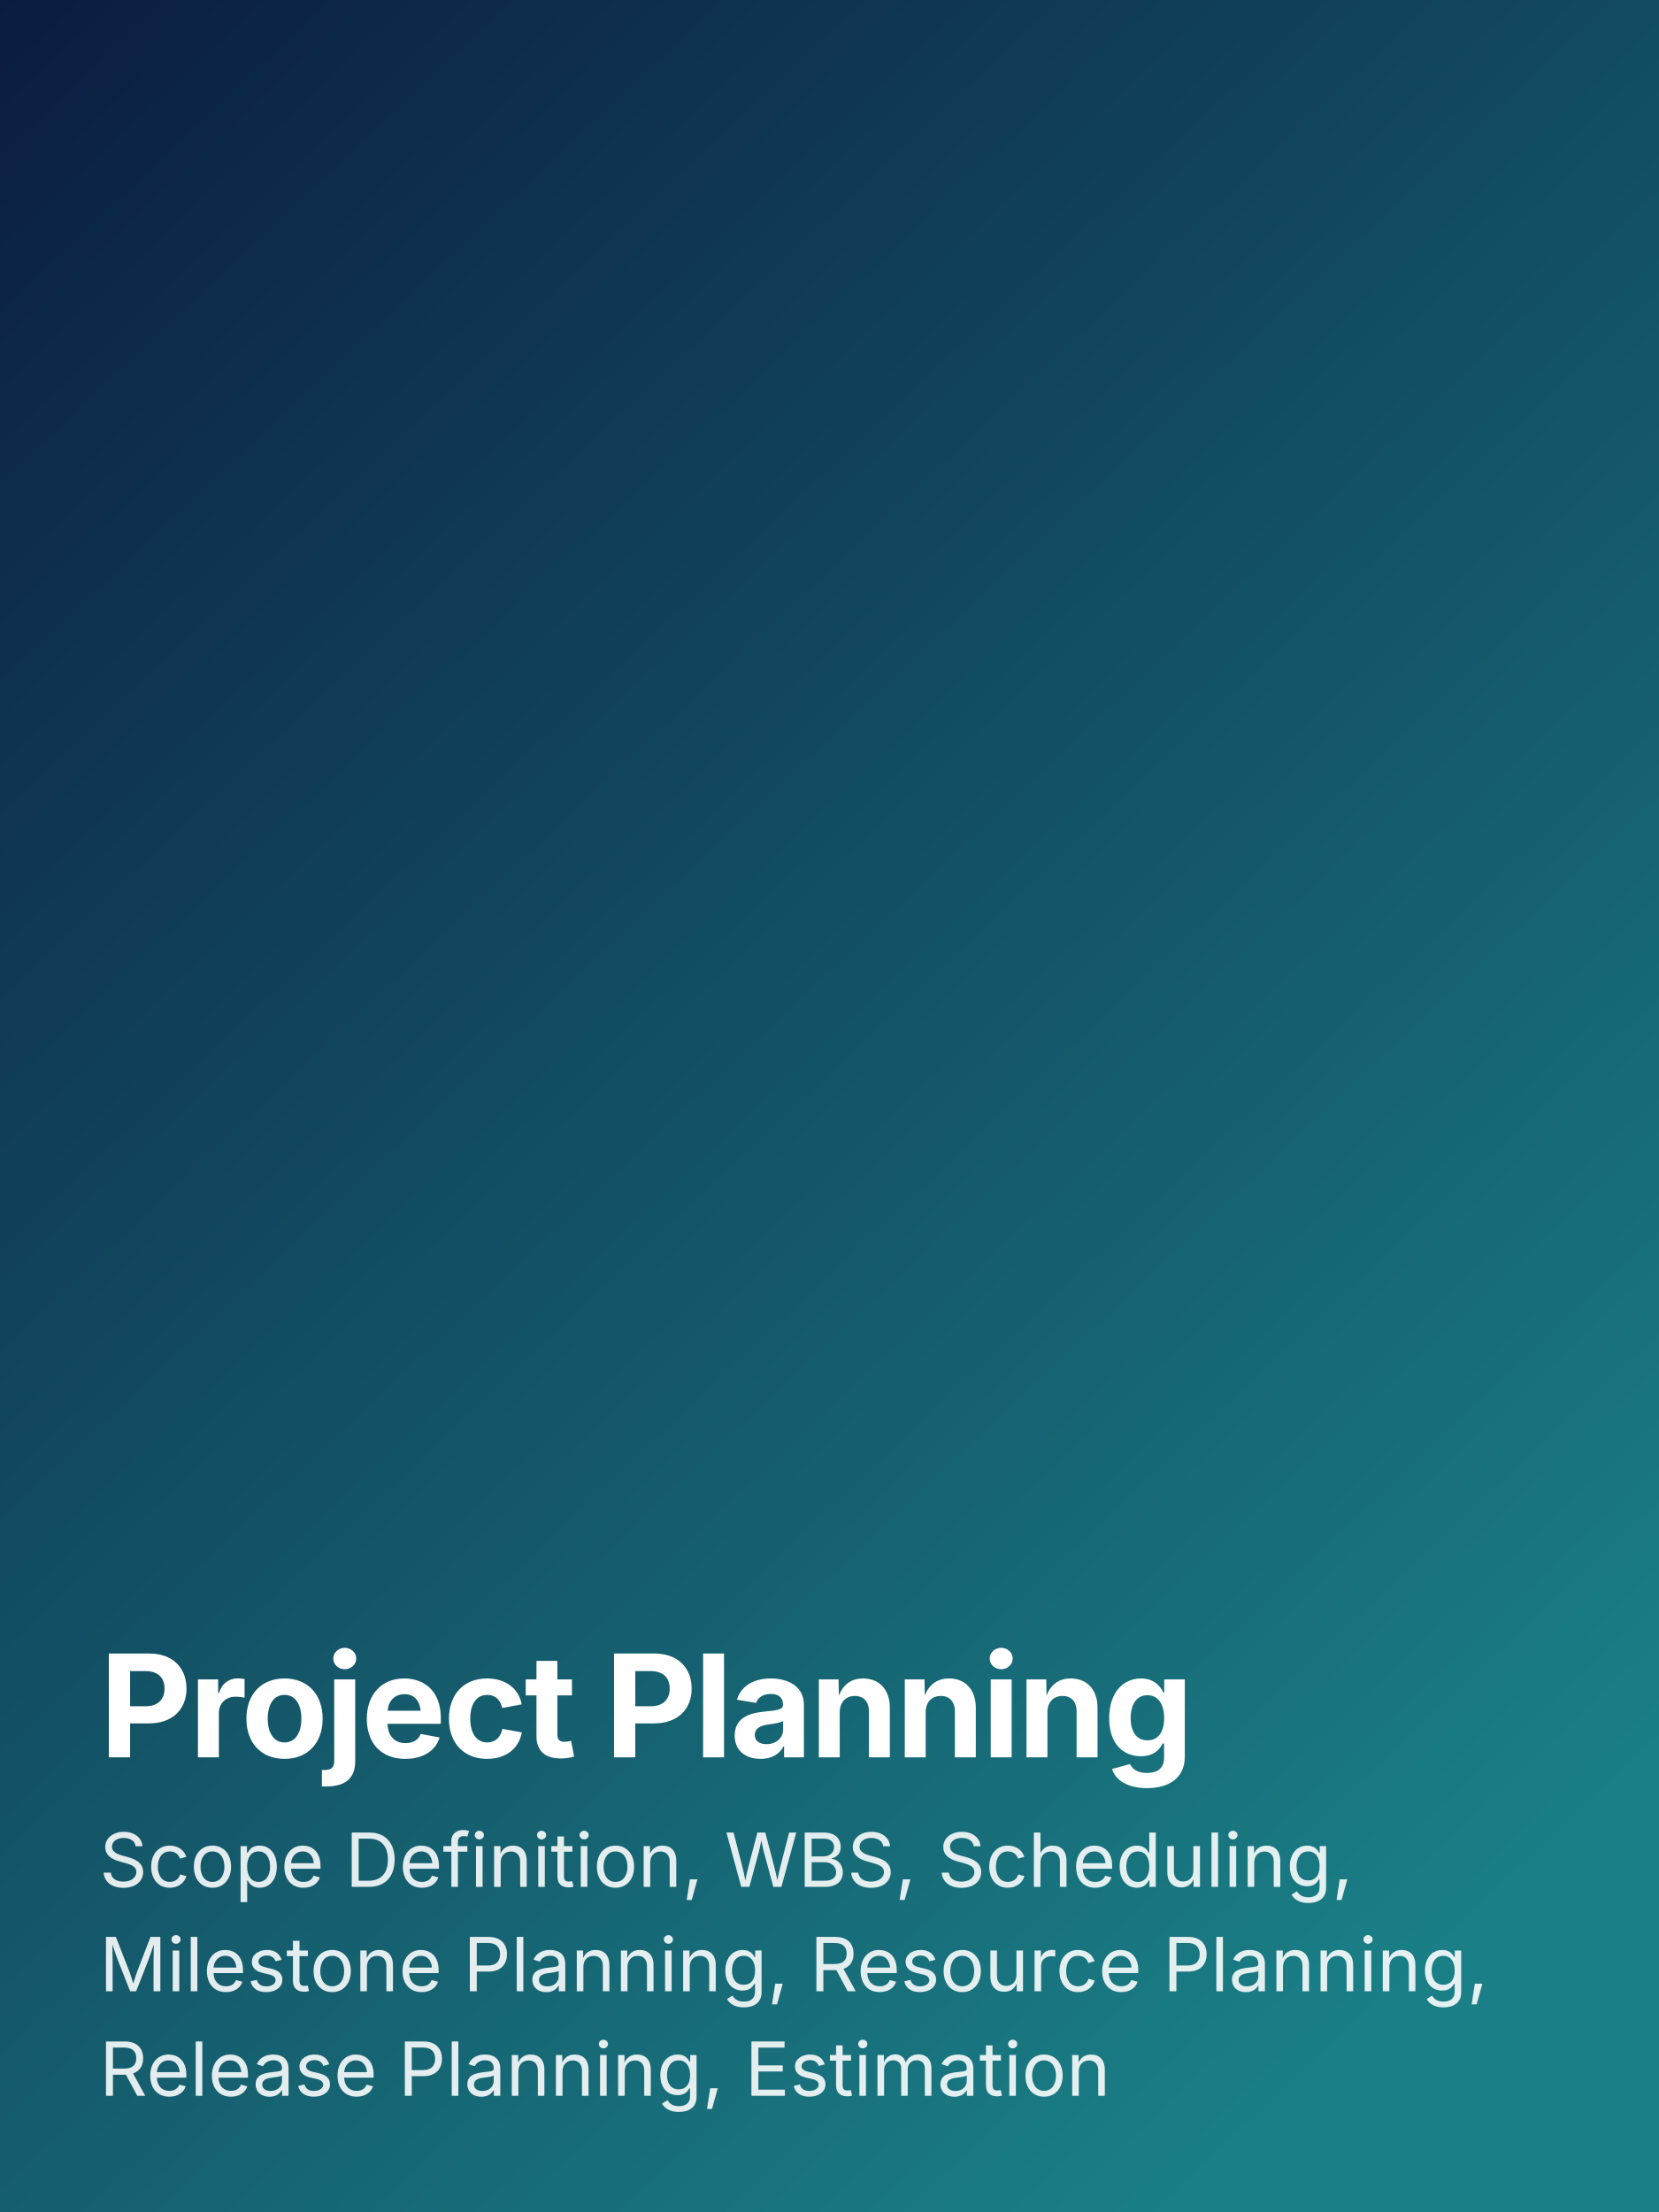
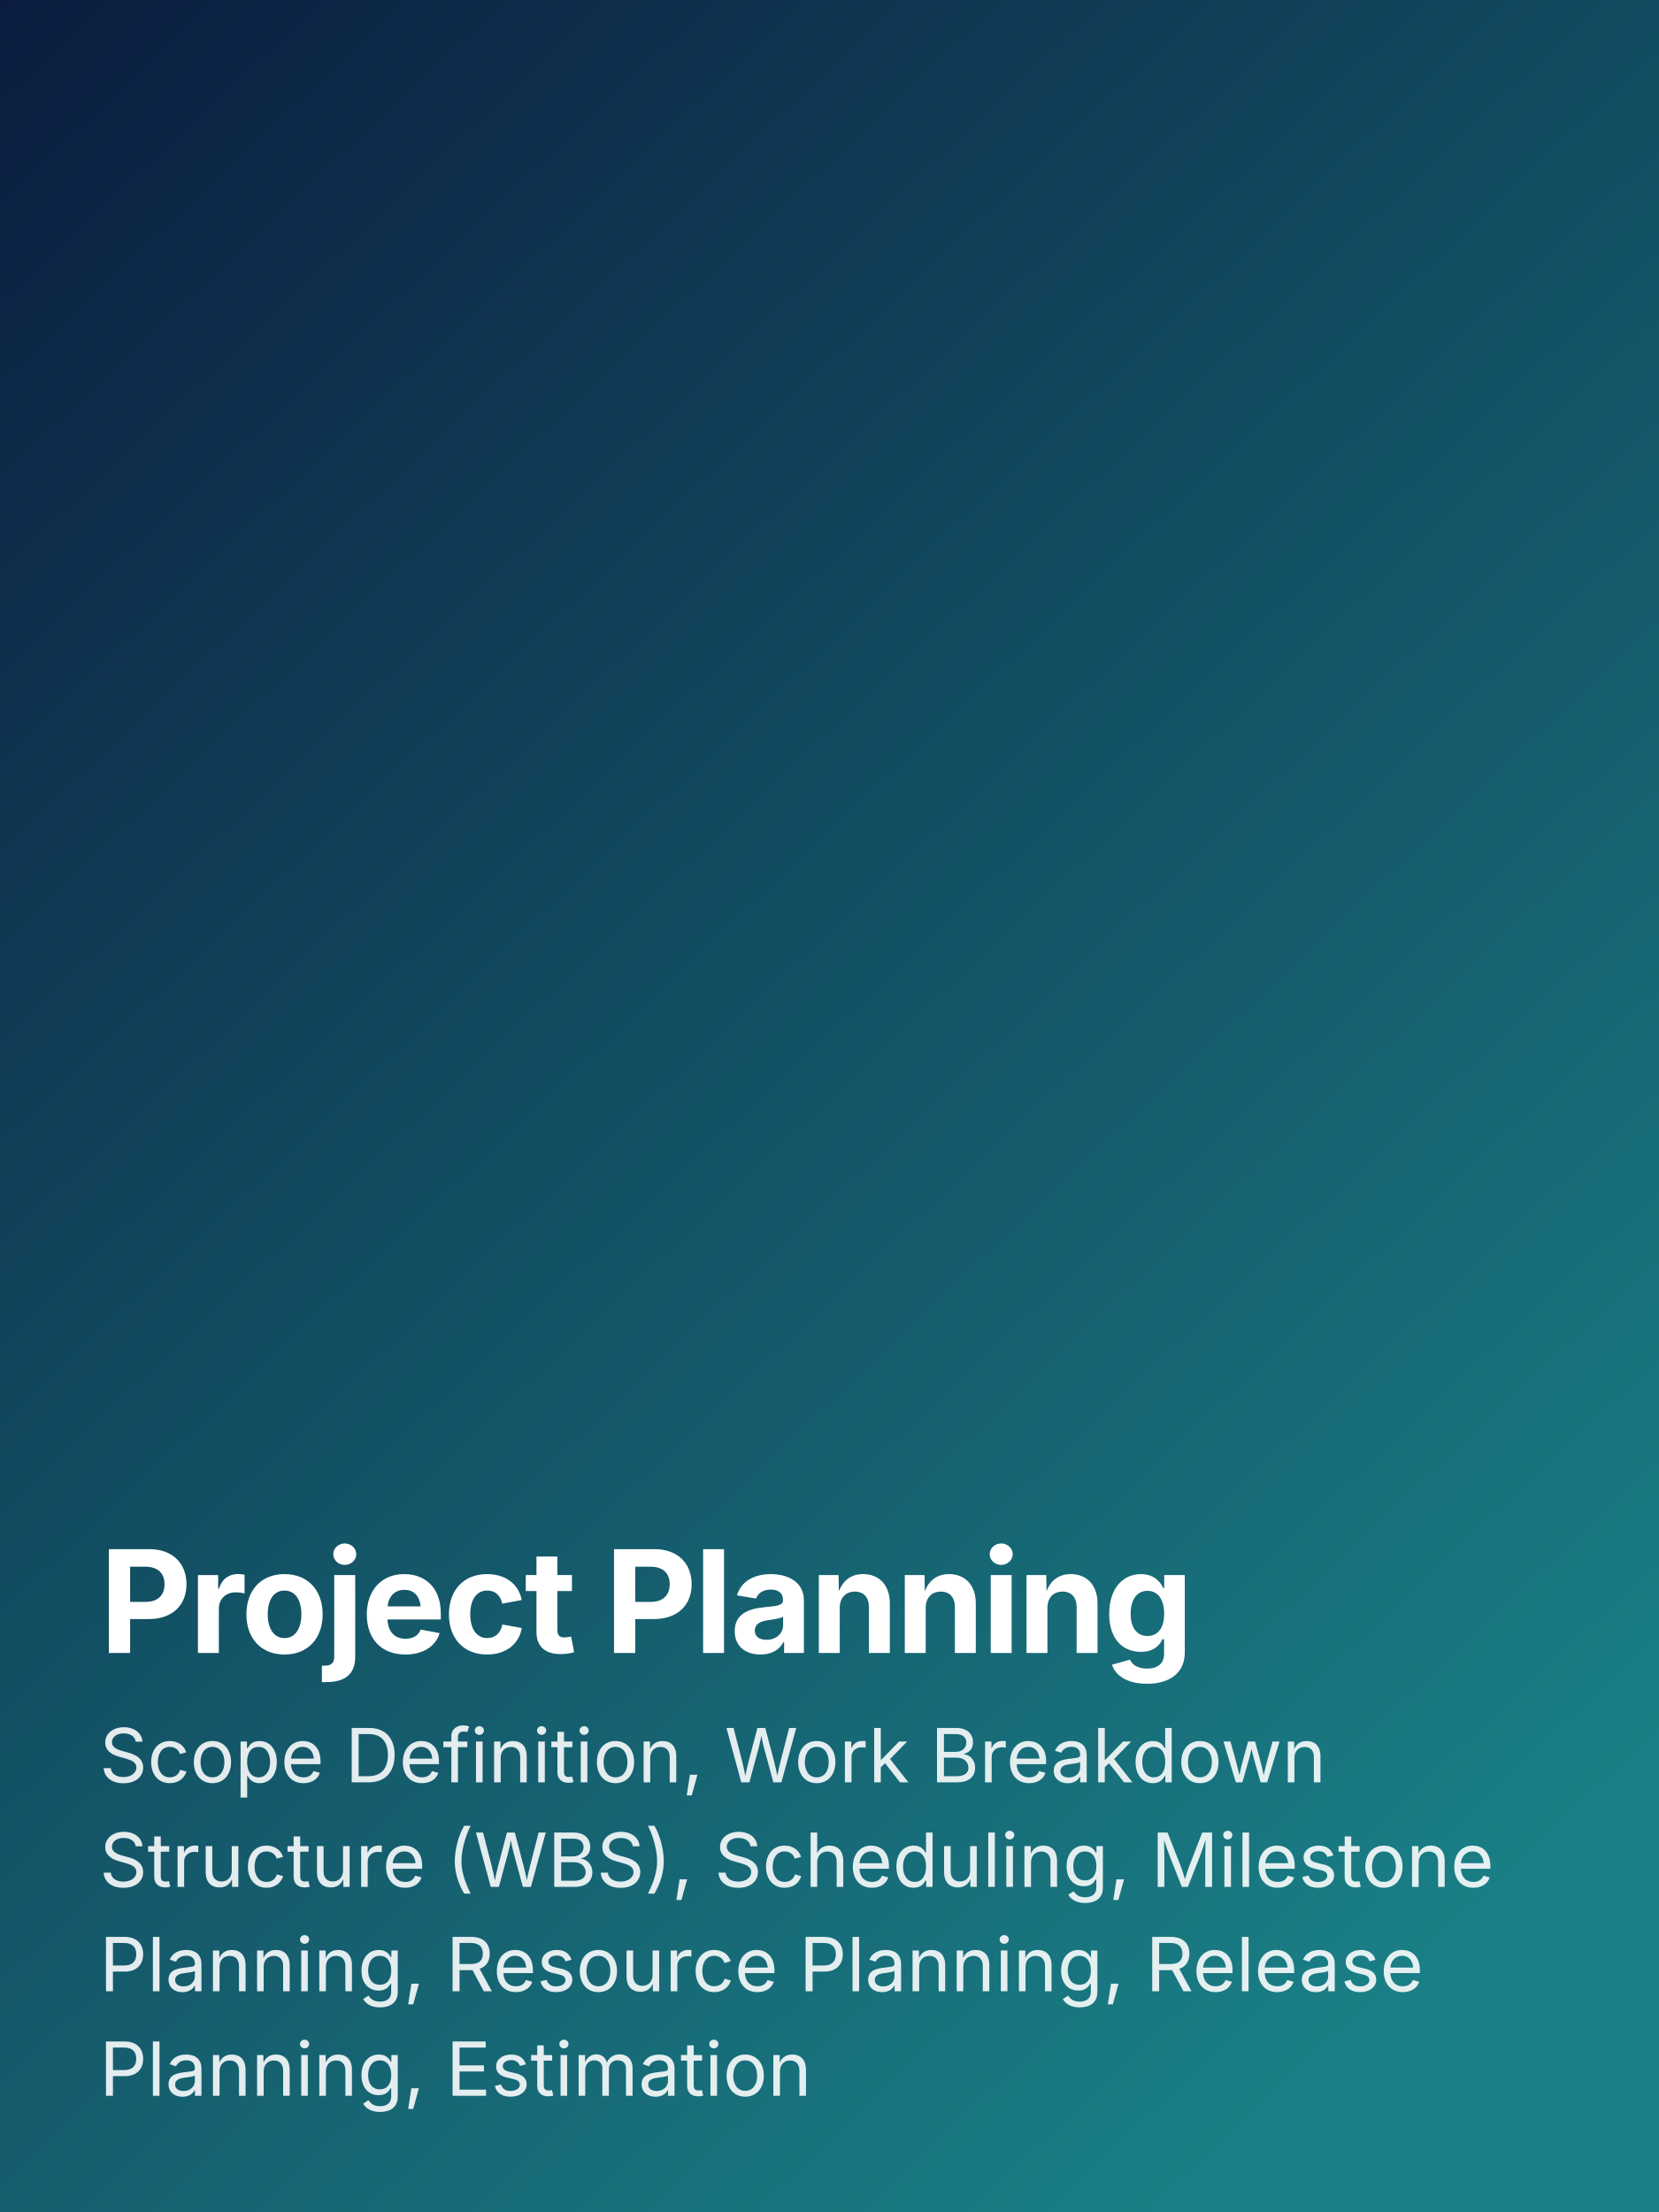
<svg xmlns="http://www.w3.org/2000/svg" viewBox="0 0 744 992" preserveAspectRatio="xMinYMax slice">
  <defs>
    <linearGradient id="g" x1="0" y1="0" x2=".7" y2="1">
      <stop offset="0" stop-color="#0b1c3f" />
      <stop offset="1" stop-color="#1a7f86" />
    </linearGradient>
  </defs>
  <rect width="744" height="992" fill="url(#g)" />
-   <text x="44.6" y="788.1" font-family="Inter, 'Segoe UI', 'Helvetica Neue', Helvetica, Arial, sans-serif" font-weight="700" font-size="64.0" letter-spacing="-1.3" fill="#fff">Project Planning</text>
-   <text x="44.6" y="846.2" font-family="Inter, 'Segoe UI', 'Helvetica Neue', Helvetica, Arial, sans-serif" font-size="33.5" fill="#fff" opacity=".88">Scope Definition, WBS, Scheduling,</text>
-   <text x="44.6" y="893.0" font-family="Inter, 'Segoe UI', 'Helvetica Neue', Helvetica, Arial, sans-serif" font-size="33.5" fill="#fff" opacity=".88">Milestone Planning, Resource Planning,</text>
-   <text x="44.6" y="939.9" font-family="Inter, 'Segoe UI', 'Helvetica Neue', Helvetica, Arial, sans-serif" font-size="33.5" fill="#fff" opacity=".88">Release Planning, Estimation</text>
+   <text x="44.6" y="741.3" font-family="Inter, 'Segoe UI', 'Helvetica Neue', Helvetica, Arial, sans-serif" font-weight="700" font-size="64.0" letter-spacing="-1.3" fill="#fff">Project Planning</text>
+   <text x="44.6" y="799.3" font-family="Inter, 'Segoe UI', 'Helvetica Neue', Helvetica, Arial, sans-serif" font-size="33.5" fill="#fff" opacity=".88">Scope Definition, Work Breakdown</text>
+   <text x="44.6" y="846.2" font-family="Inter, 'Segoe UI', 'Helvetica Neue', Helvetica, Arial, sans-serif" font-size="33.5" fill="#fff" opacity=".88">Structure (WBS), Scheduling, Milestone</text>
+   <text x="44.6" y="893.0" font-family="Inter, 'Segoe UI', 'Helvetica Neue', Helvetica, Arial, sans-serif" font-size="33.5" fill="#fff" opacity=".88">Planning, Resource Planning, Release</text>
+   <text x="44.6" y="939.9" font-family="Inter, 'Segoe UI', 'Helvetica Neue', Helvetica, Arial, sans-serif" font-size="33.5" fill="#fff" opacity=".88">Planning, Estimation</text>
</svg>
